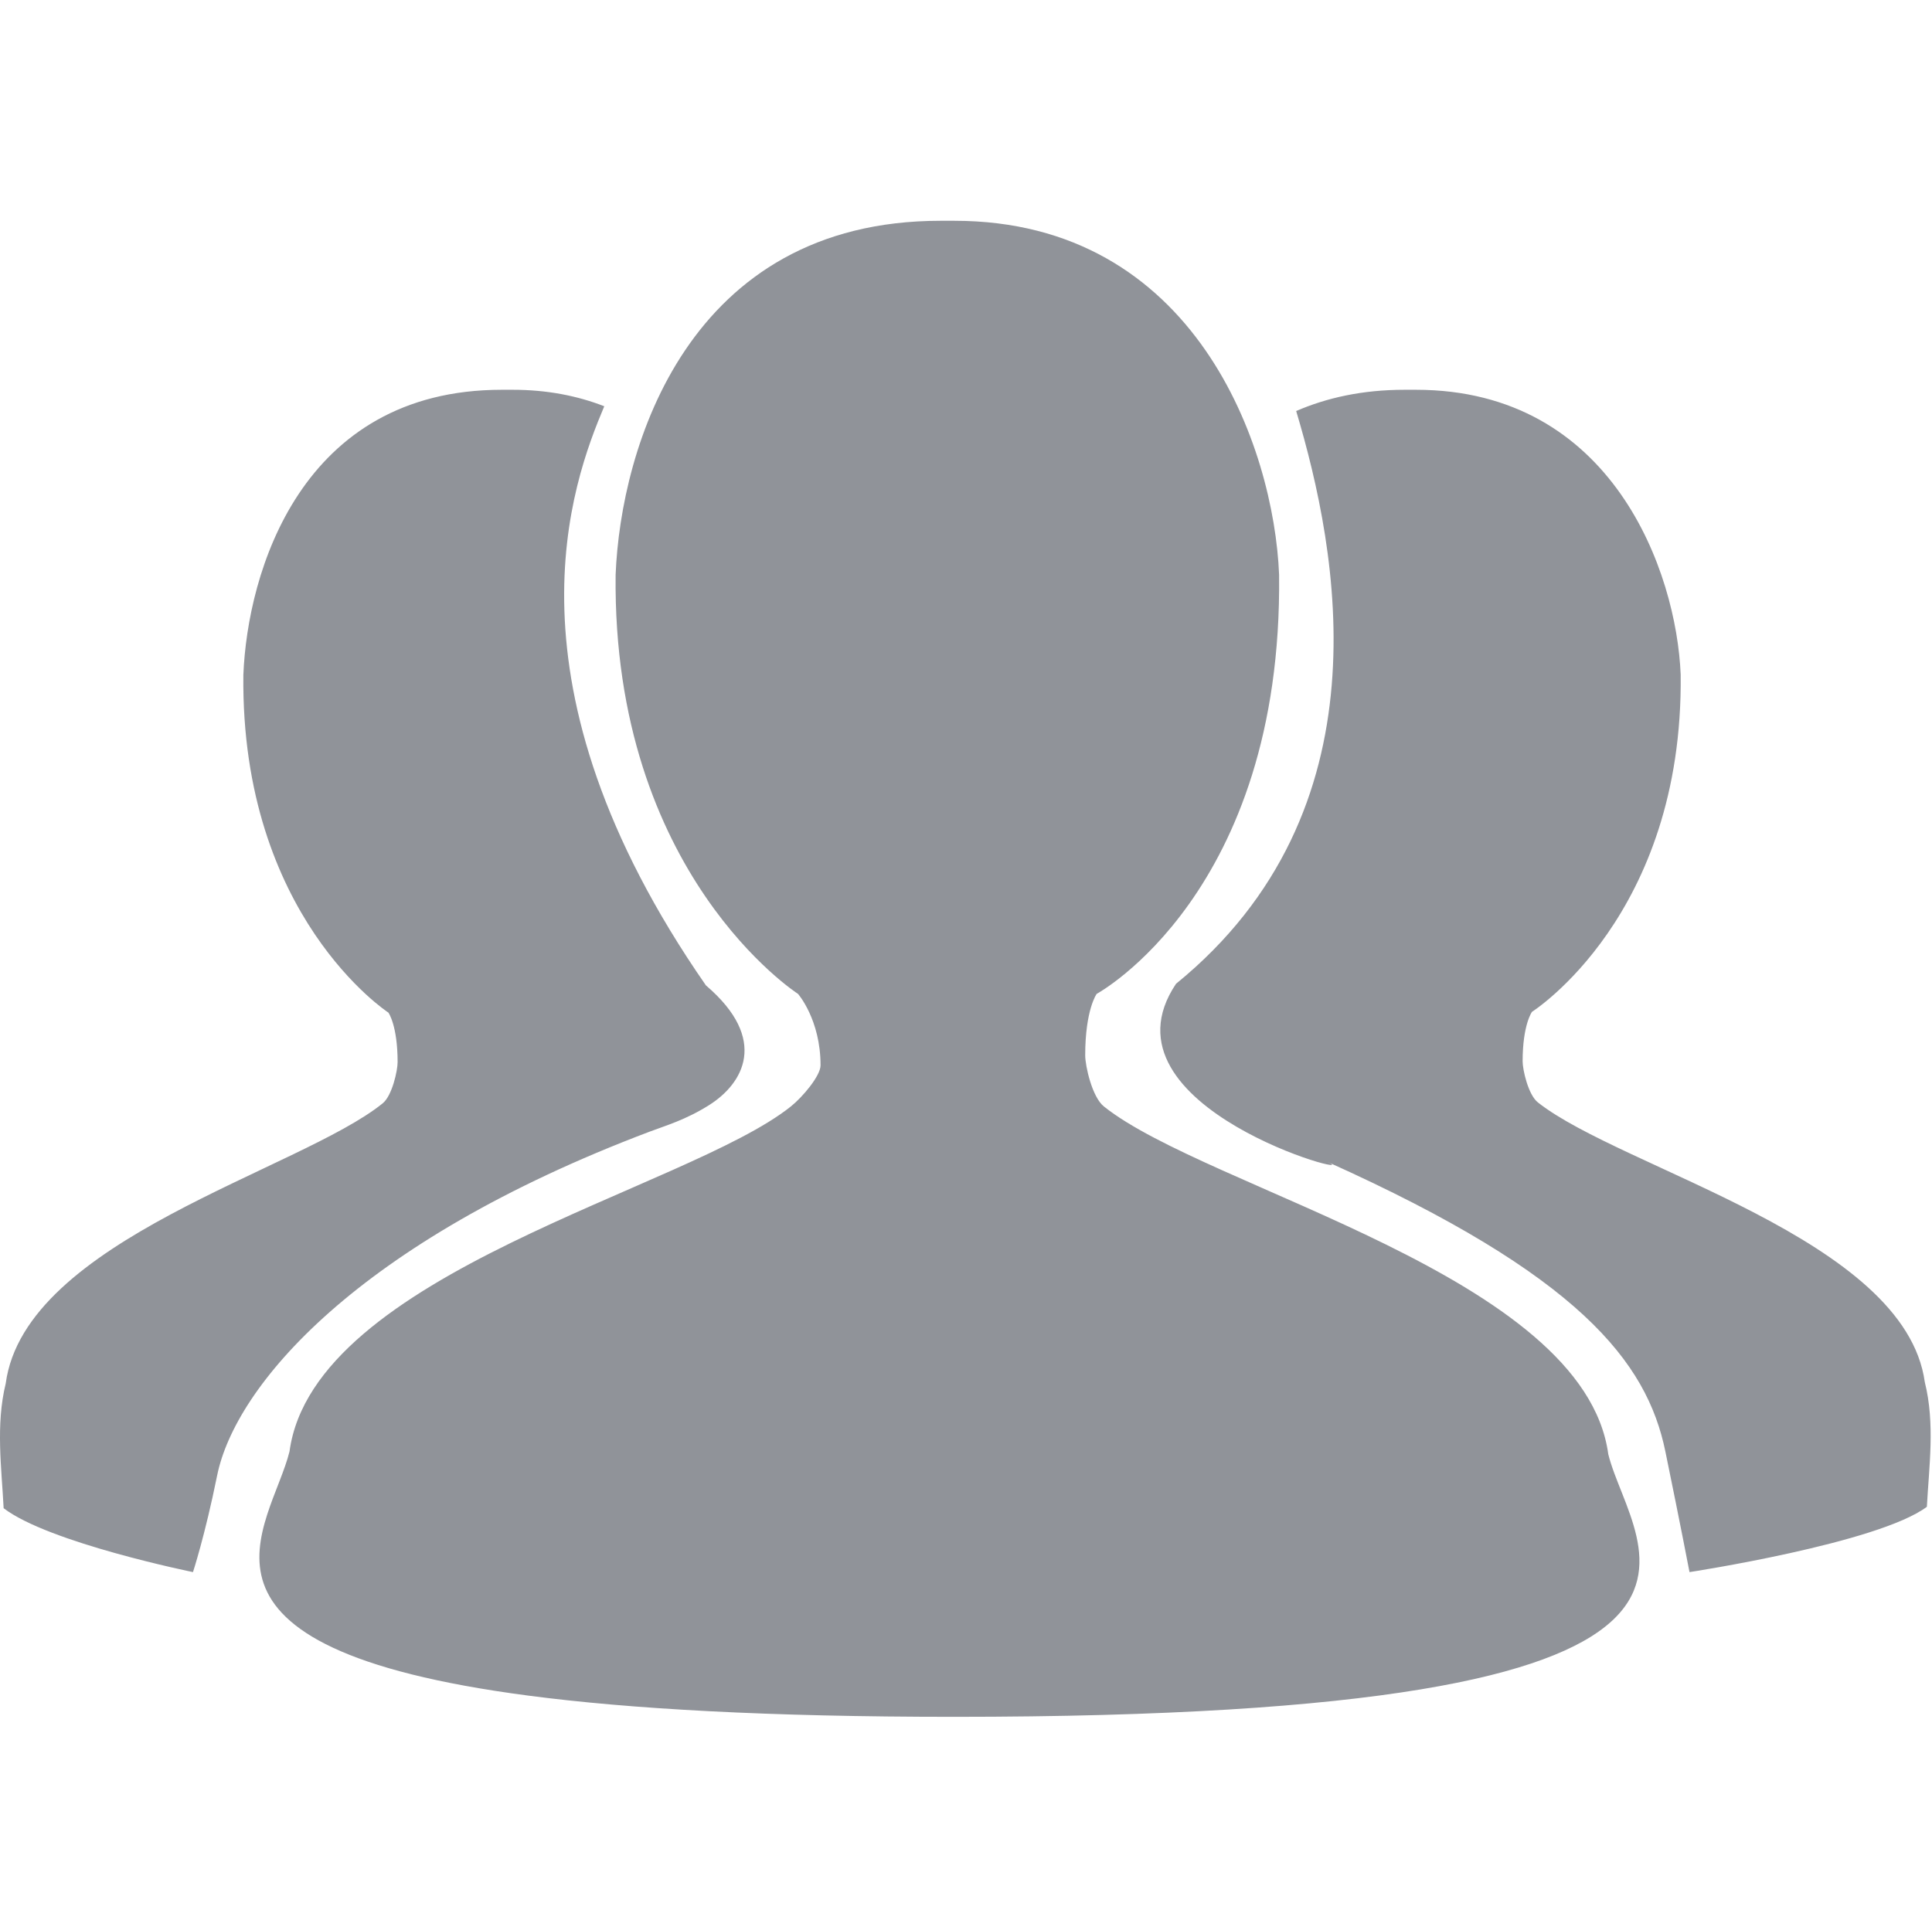
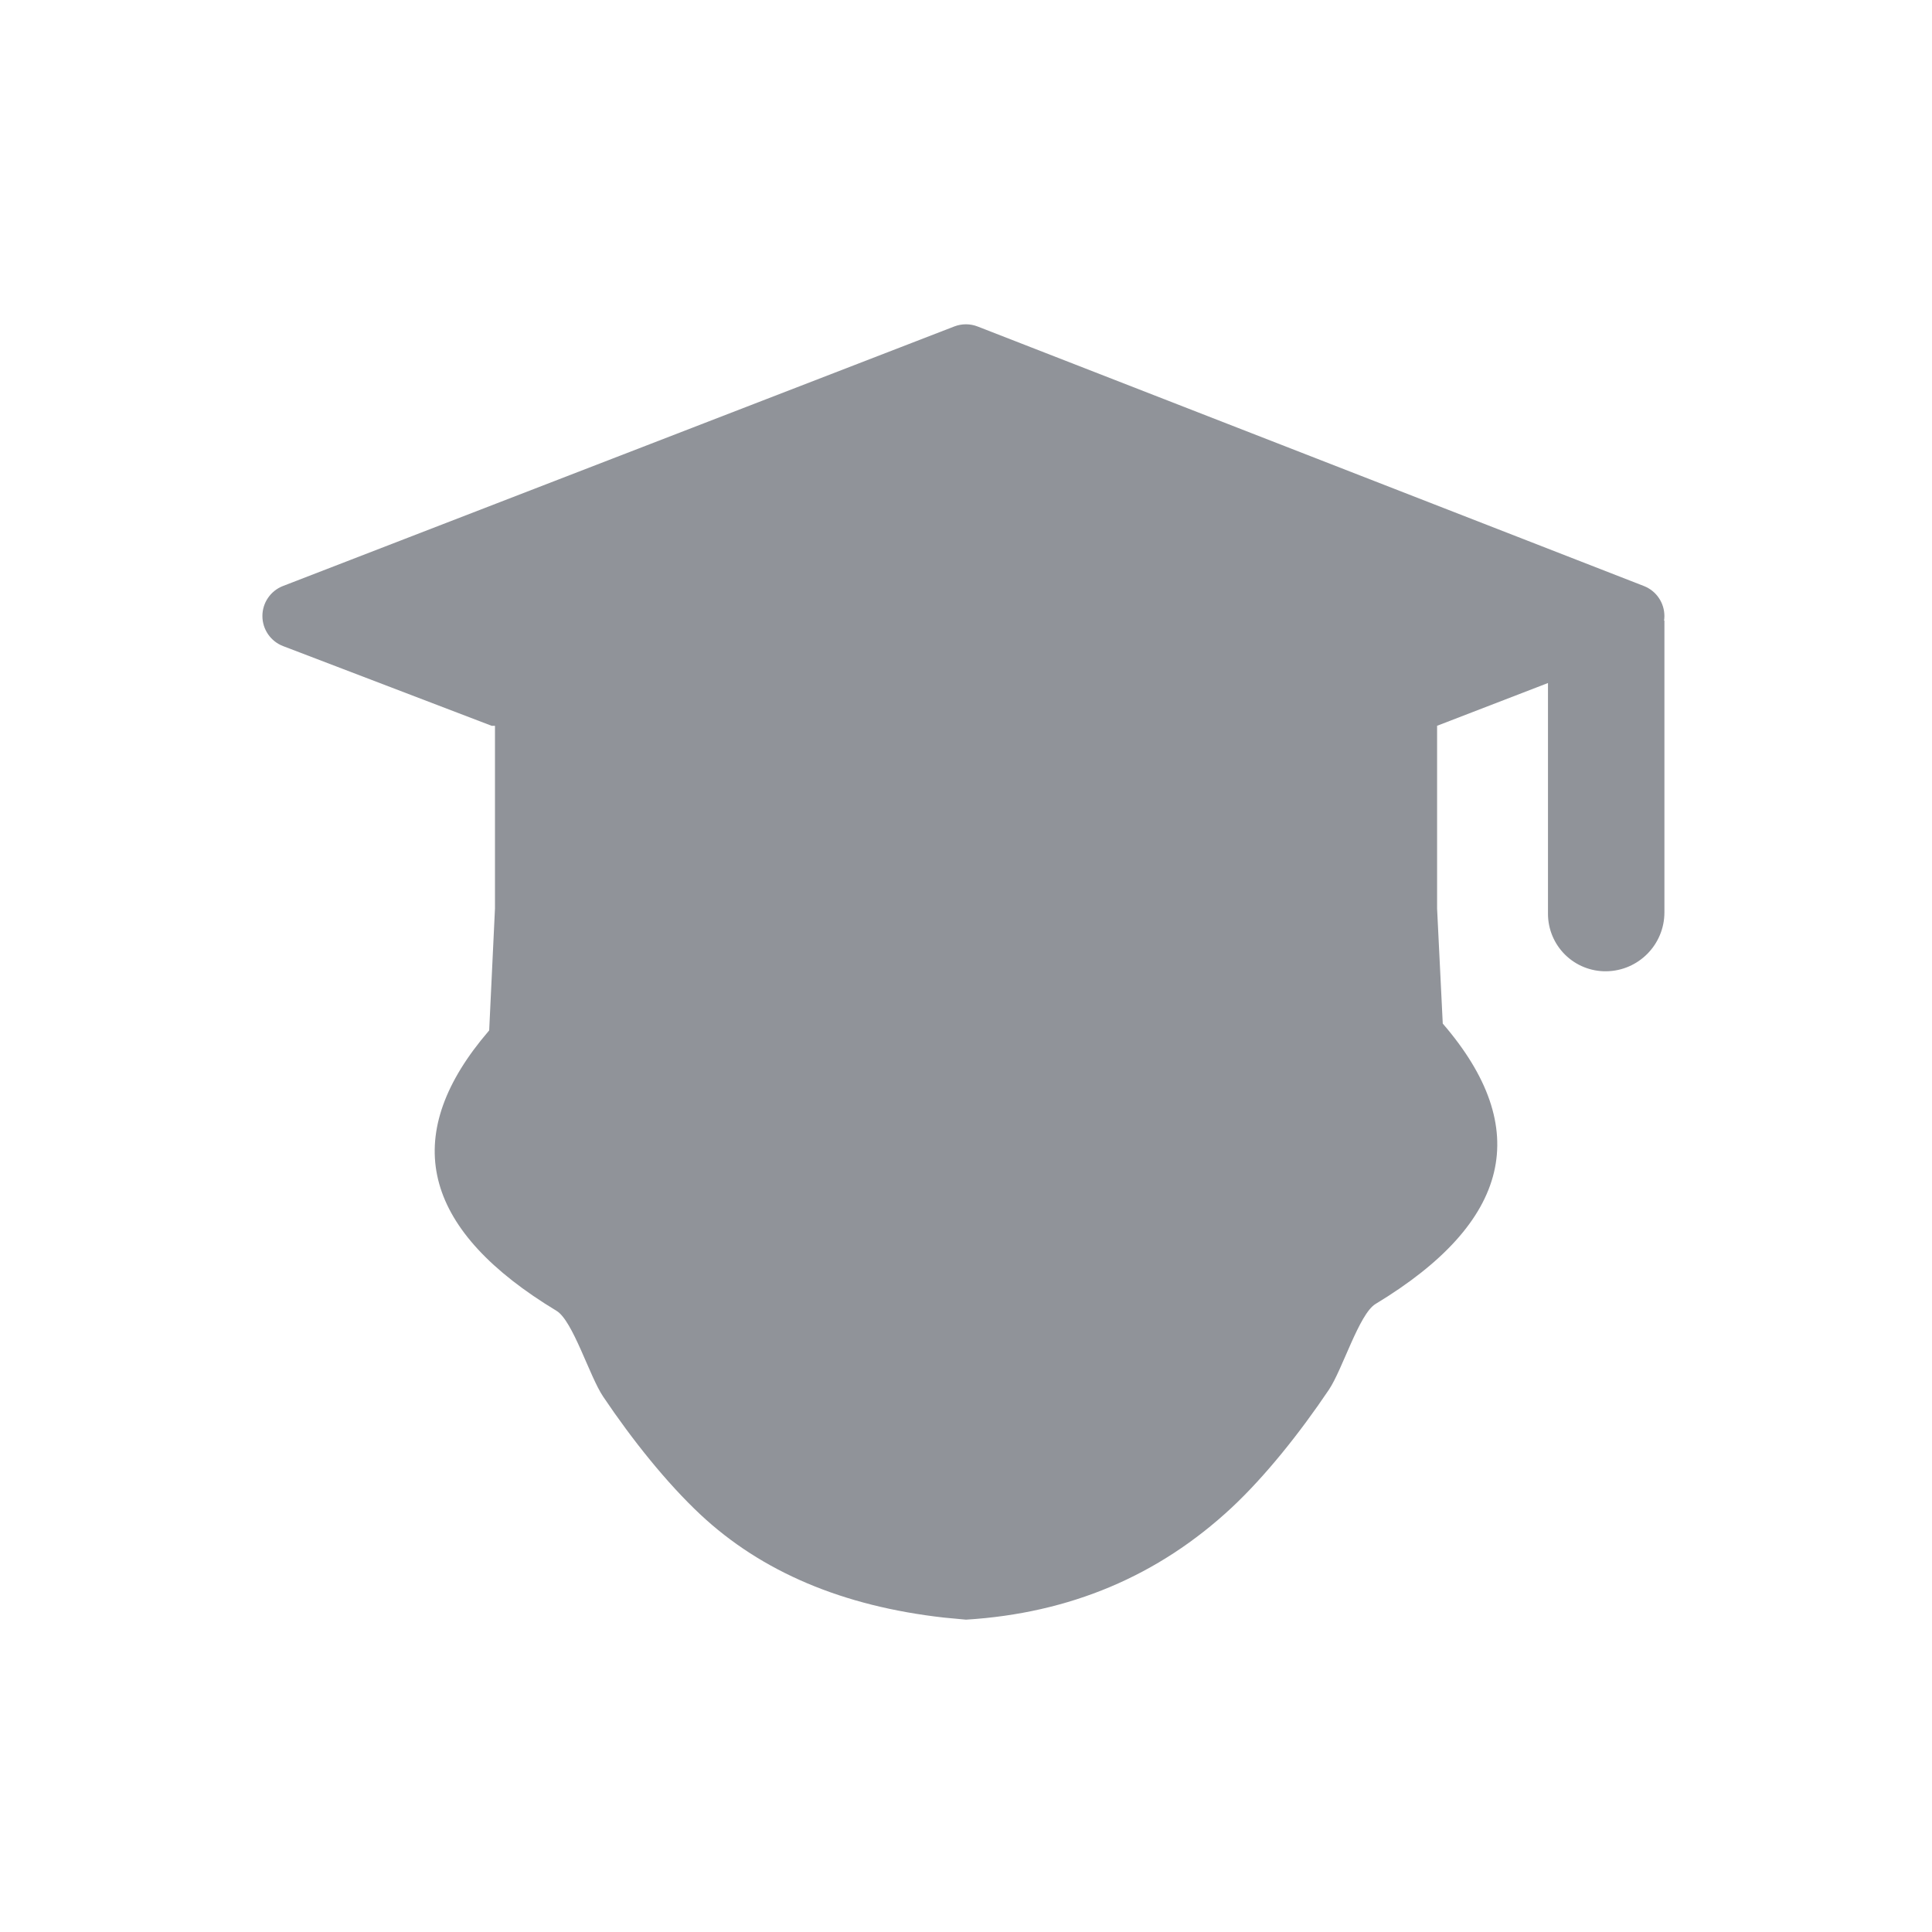
- <svg xmlns="http://www.w3.org/2000/svg" t="1581831028171" class="icon" viewBox="0 0 1025 1024" version="1.1" p-id="1792" width="32.031" height="32">
+ <svg xmlns="http://www.w3.org/2000/svg" t="1590769489716" class="icon" viewBox="0 0 1024 1024" version="1.1" p-id="3338" width="32" height="32">
  <defs>
    <style type="text/css" />
  </defs>
-   <path d="M344.626 600.536c8.607-3.256 19.065-6.233 31.491-14.042 18.109-11.379 32.062-34.843-1.603-63.595-111.384-160.502-70.843-267.145-53.924-307.317-14.133-5.496-30.208-8.747-48.608-8.747h-5.787c-106.593 0-134.923 96.947-137.085 151.323-1.43 128.215 76.955 179.192 76.955 179.192s4.883 6.742 4.883 26.297c0 4.458-2.906 17.813-7.921 21.847-43.752 35.43-189.787 72.341-199.992 148.665-5.395 22.053-2.168 44.959-1.106 66.186 23.896 18.349 100.454 33.905 100.454 33.905s6.356-19.31 12.808-51.222c9.536-47.171 73.357-123.507 229.435-182.492z m676.565 132.952c-10.484-76.229-160.407-113.09-205.271-148.474-5.151-4.033-8.11-17.367-8.11-21.813 0-19.539 4.972-26.27 4.972-26.27s80.384-50.909 78.882-178.961c-2.191-54.311-36.079-151.135-140.477-151.135h-5.937c-22.504 0-41.425 4.278-57.578 11.272 22.338 74.782 49.177 212.002-63.755 303.96-44.306 66.052 103.281 104.794 80.341 94.485C837.807 676.57 873.75 722.614 883.537 770.22c8.172 39.733 12.808 64.031 12.808 64.031s100.058-15.272 125.936-34.66c1.116-21.204 4.422-44.078-1.09-66.103zM585.685 587.176c-6.312-5.016-9.943-21.612-9.943-27.136 0-24.28 6.077-32.626 6.077-32.626-0.111 0.072 98.734-53.379 96.79-222.424-2.692-67.509-44.256-187.833-172.348-187.833h-7.285c-134.018 0-169.661 120.323-172.366 187.833-1.809 159.138 96.768 222.424 96.768 222.424s11.954 13.634 11.954 37.916c0 5.53-9.485 16.824-15.787 21.847-55.013 43.982-253.102 88.31-265.943 183.044-9.943 40.19-68.755 103.929 126.791 129.589 53.869 7.067 127.043 11.245 225.859 11.245 453.509 0 359.745-87.859 346.999-139.37-12.849-94.73-212.535-140.529-267.566-184.509z" p-id="1793" fill="#909399" />
+   <path d="M262.349 384.683h-1.775l-110.49-42.223a17.067 17.067 0 0 1-0.068-31.881l355.806-137.557a17.067 17.067 0 0 1 12.356 0.034L871.322 310.613a17.067 17.067 0 0 1-0.068 31.812l-109.568 42.257v96.802l3.004 61.03c48.06 55.706 36.181 105.233-35.635 148.617-8.704 5.257-17.51 34.782-24.747 45.5-15.326 22.767-33.655 45.773-51.507 62.464-38.844 36.181-85.777 55.979-140.8 59.358l-11.639-1.092c-53.589-6.007-96.666-24.235-129.161-54.647-17.852-16.725-36.181-39.663-51.507-62.464-7.236-10.718-16.043-40.277-24.747-45.5-69.495-41.984-82.876-89.737-40.107-143.258l4.437-5.359 3.072-64.649V384.683z" fill="#909399" p-id="3339" />
+   <path d="M820.463 344.508L836.267 341.333l45.909-12.39v154.624a31.232 31.232 0 0 1-30.857 31.232 30.481 30.481 0 0 1-30.857-30.481v-139.81z" fill="#909399" p-id="3340" />
</svg>
